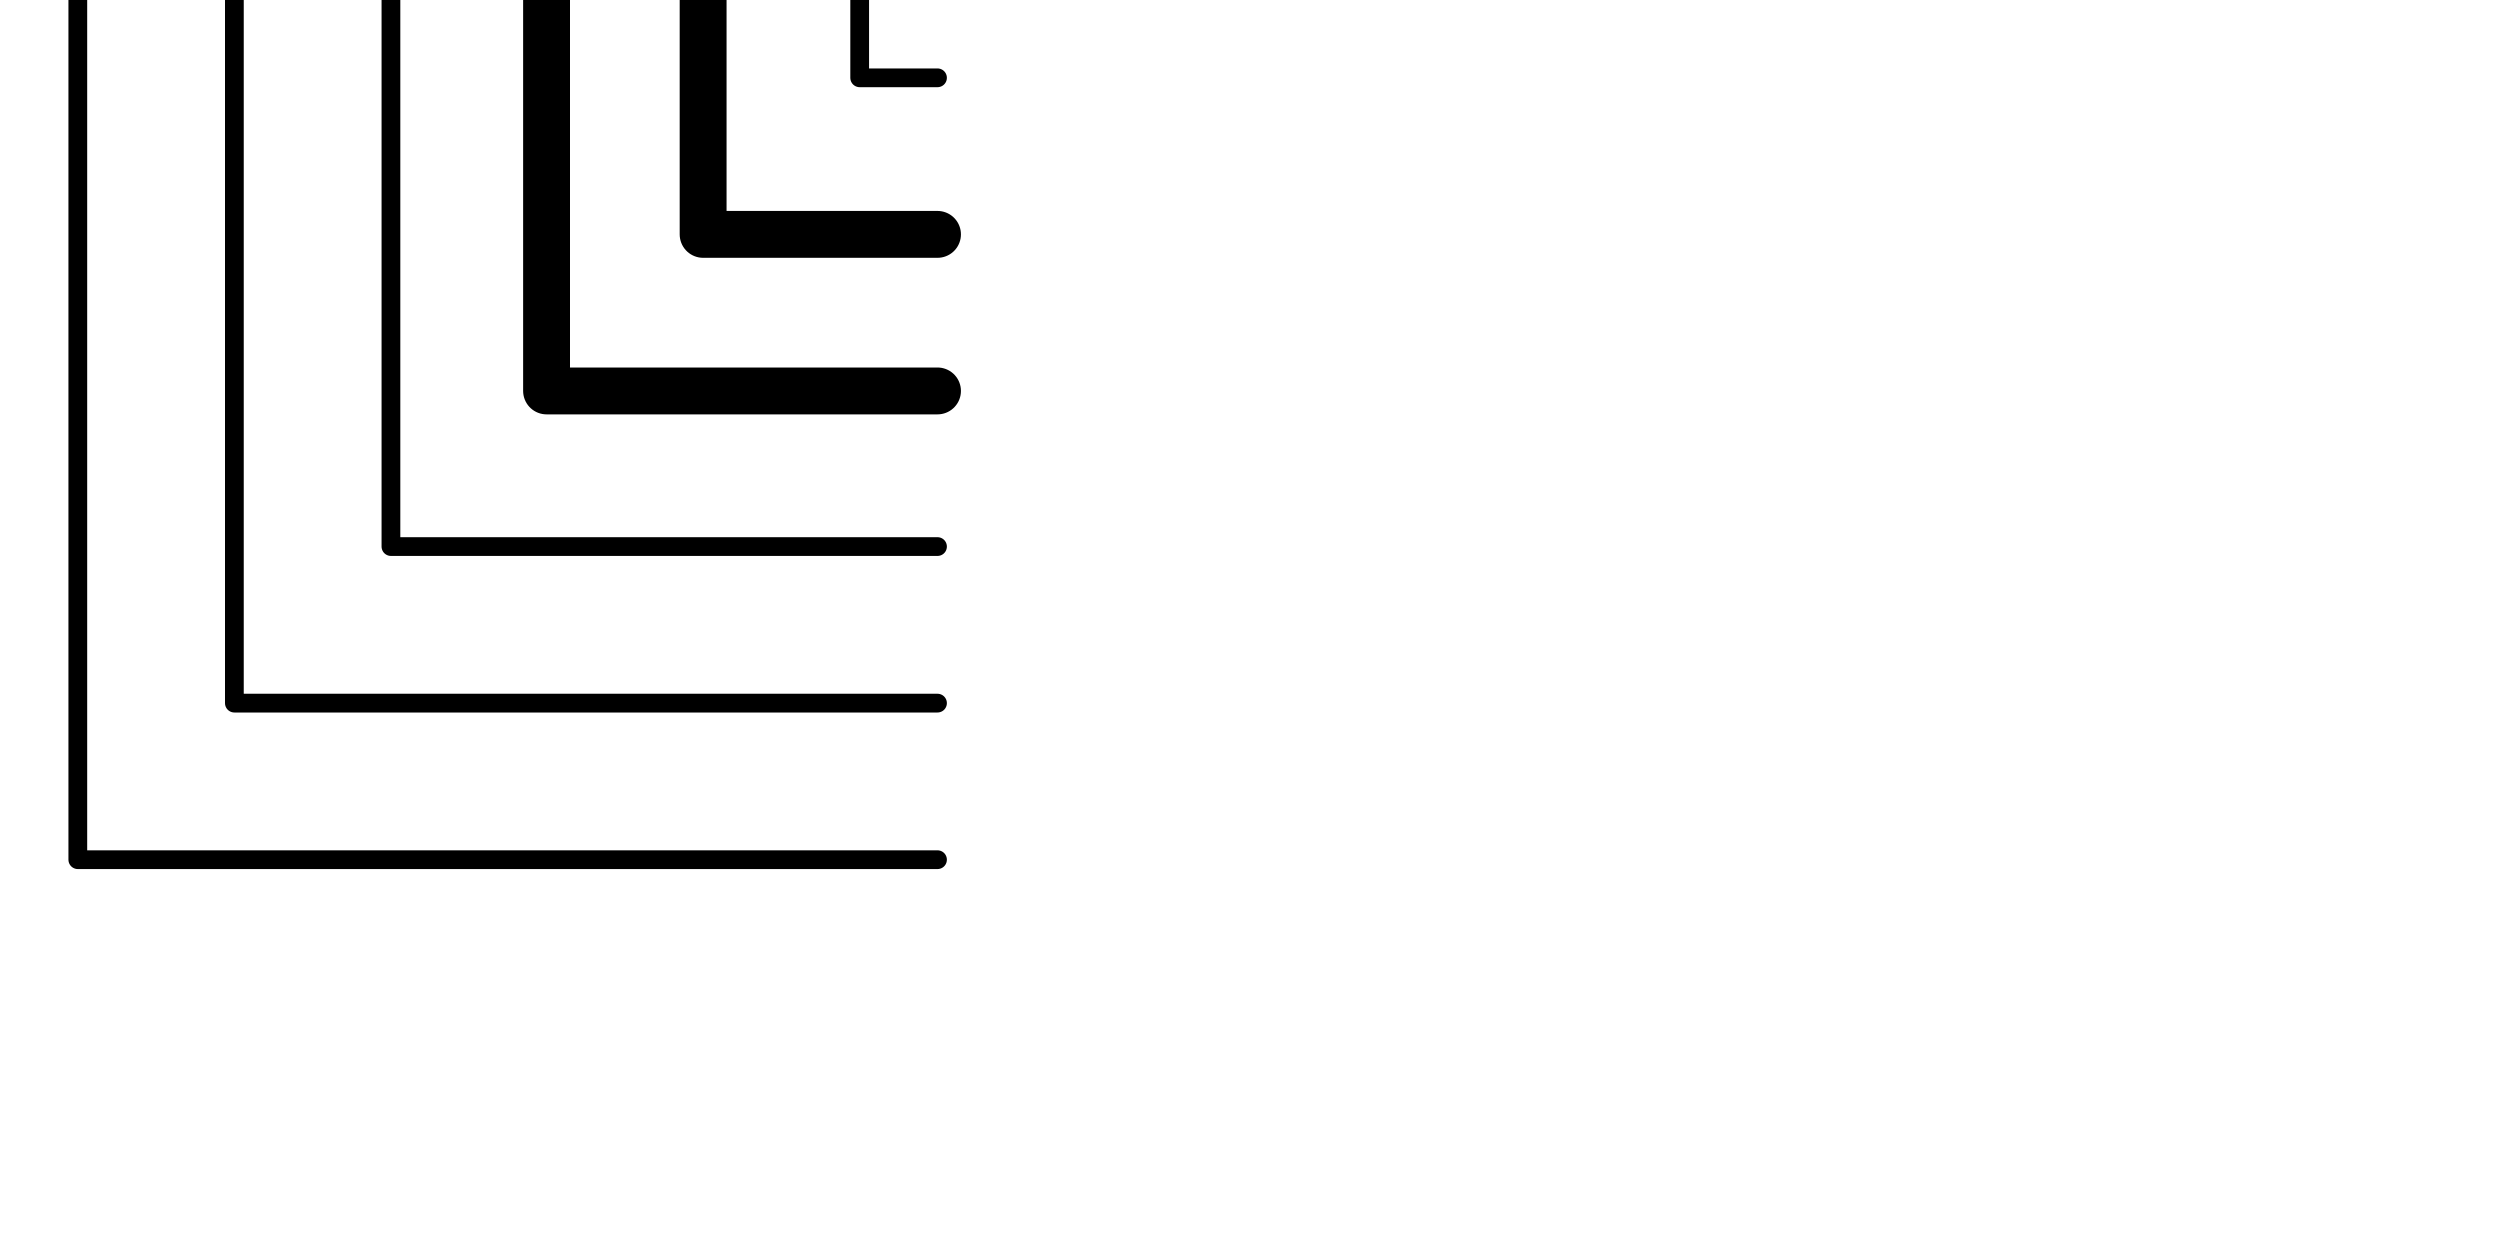
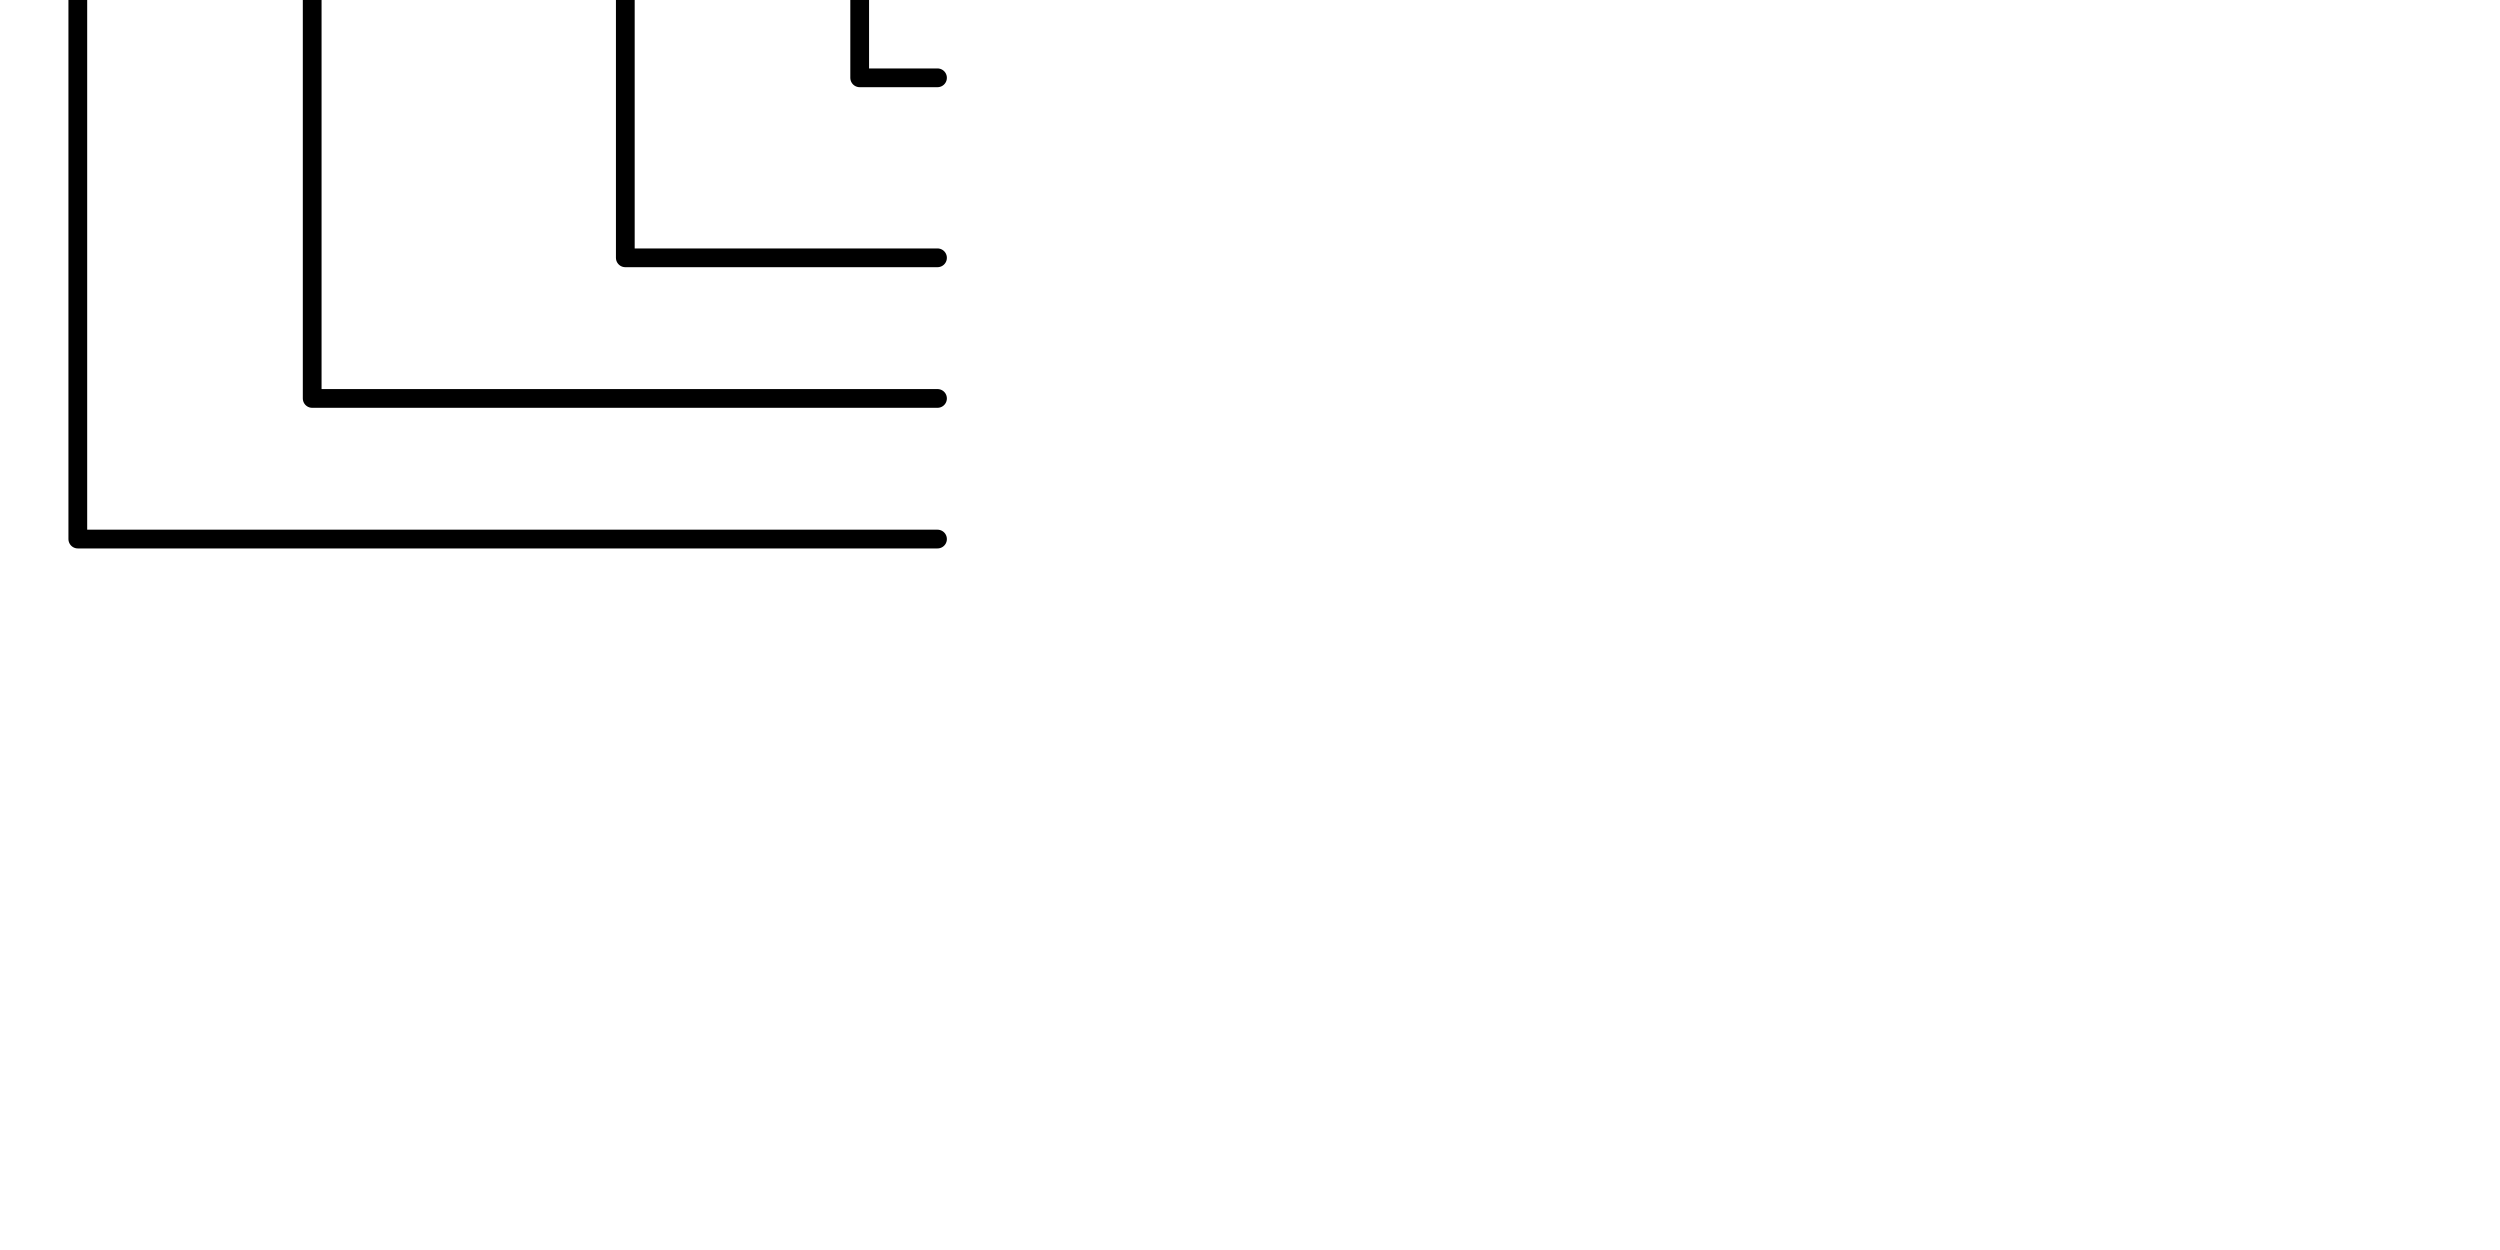
<svg xmlns="http://www.w3.org/2000/svg" version="1.1" width="50mm" height="25mm">
  <g>
    <g transform="translate(0, 0.0) scale(1)">
      <g id="surface13">
        <path style=" stroke:none;fill-rule:nonzero;fill:rgb(100%,100%,100%);fill-opacity:1;" d="M 0 0 L 70.867 0 L 70.867 70.867 L 0 70.867 Z " />
-         <path style="fill:none;stroke-width:0.05;stroke-linecap:round;stroke-linejoin:round;stroke:rgb(0%,0%,0%);stroke-opacity:1;stroke-miterlimit:10;" d="M 0.75 0 L 0.75 0.25 L 1 0.25 M 0.583 0 L 0.583 0.417 L 1 0.417 " transform="matrix(70.86614,0,0,70.86614,0,0)" />
-         <path style="fill:none;stroke-width:0.02;stroke-linecap:round;stroke-linejoin:round;stroke:rgb(0%,0%,0%);stroke-opacity:1;stroke-miterlimit:10;" d="M 1 0.083 L 0.917 0.083 L 0.917 0 M 0.417 0 L 0.417 0.583 L 1 0.583 M 0.25 0 L 0.25 0.75 L 1 0.75 M 0.083 0 L 0.083 0.917 L 1 0.917 " transform="matrix(70.86614,0,0,70.86614,0,0)" />
+         <path style="fill:none;stroke-width:0.02;stroke-linecap:round;stroke-linejoin:round;stroke:rgb(0%,0%,0%);stroke-opacity:1;stroke-miterlimit:10;" d="M 0.667 0 L 0.667 0.275 L 1 0.275 M 0.333 0 L 0.333 0.425 L 1 0.425 M 1 0.083 L 0.917 0.083 L 0.917 0 M 0.083 0 L 0.083 0.575 L 1 0.575 " transform="matrix(70.86614,0,0,70.86614,0,0)" />
      </g>
    </g>
  </g>
</svg>
